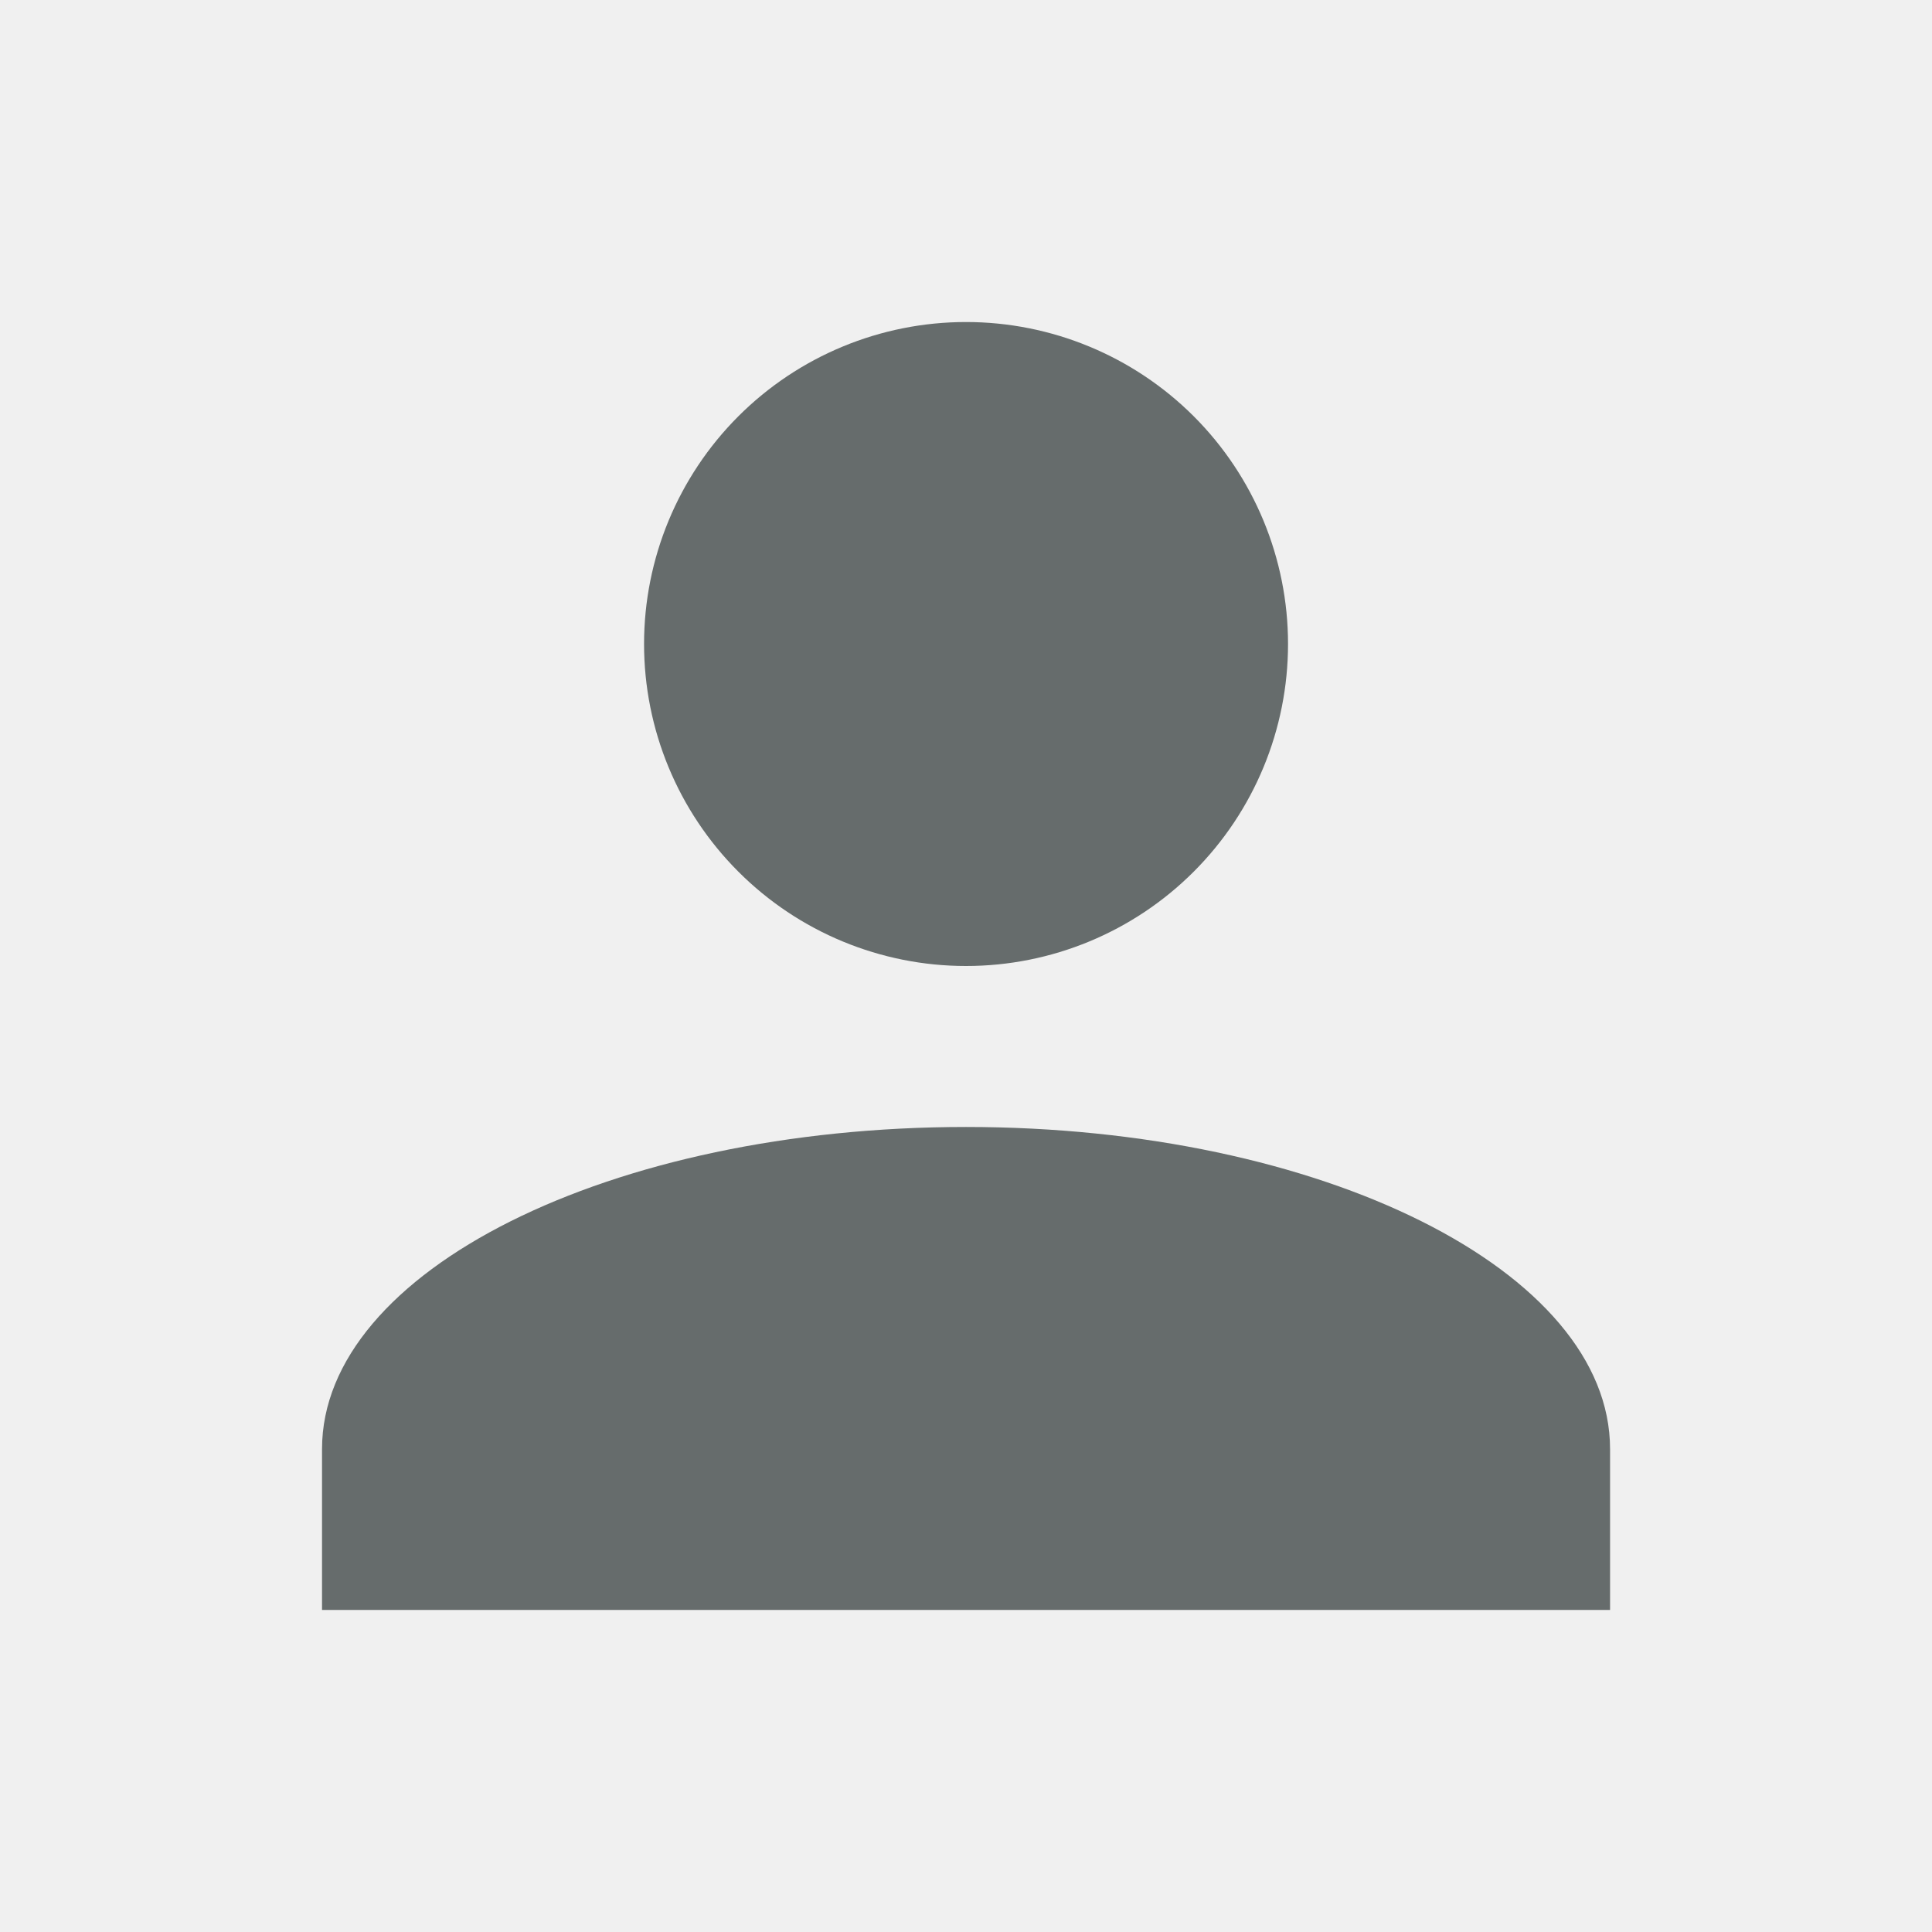
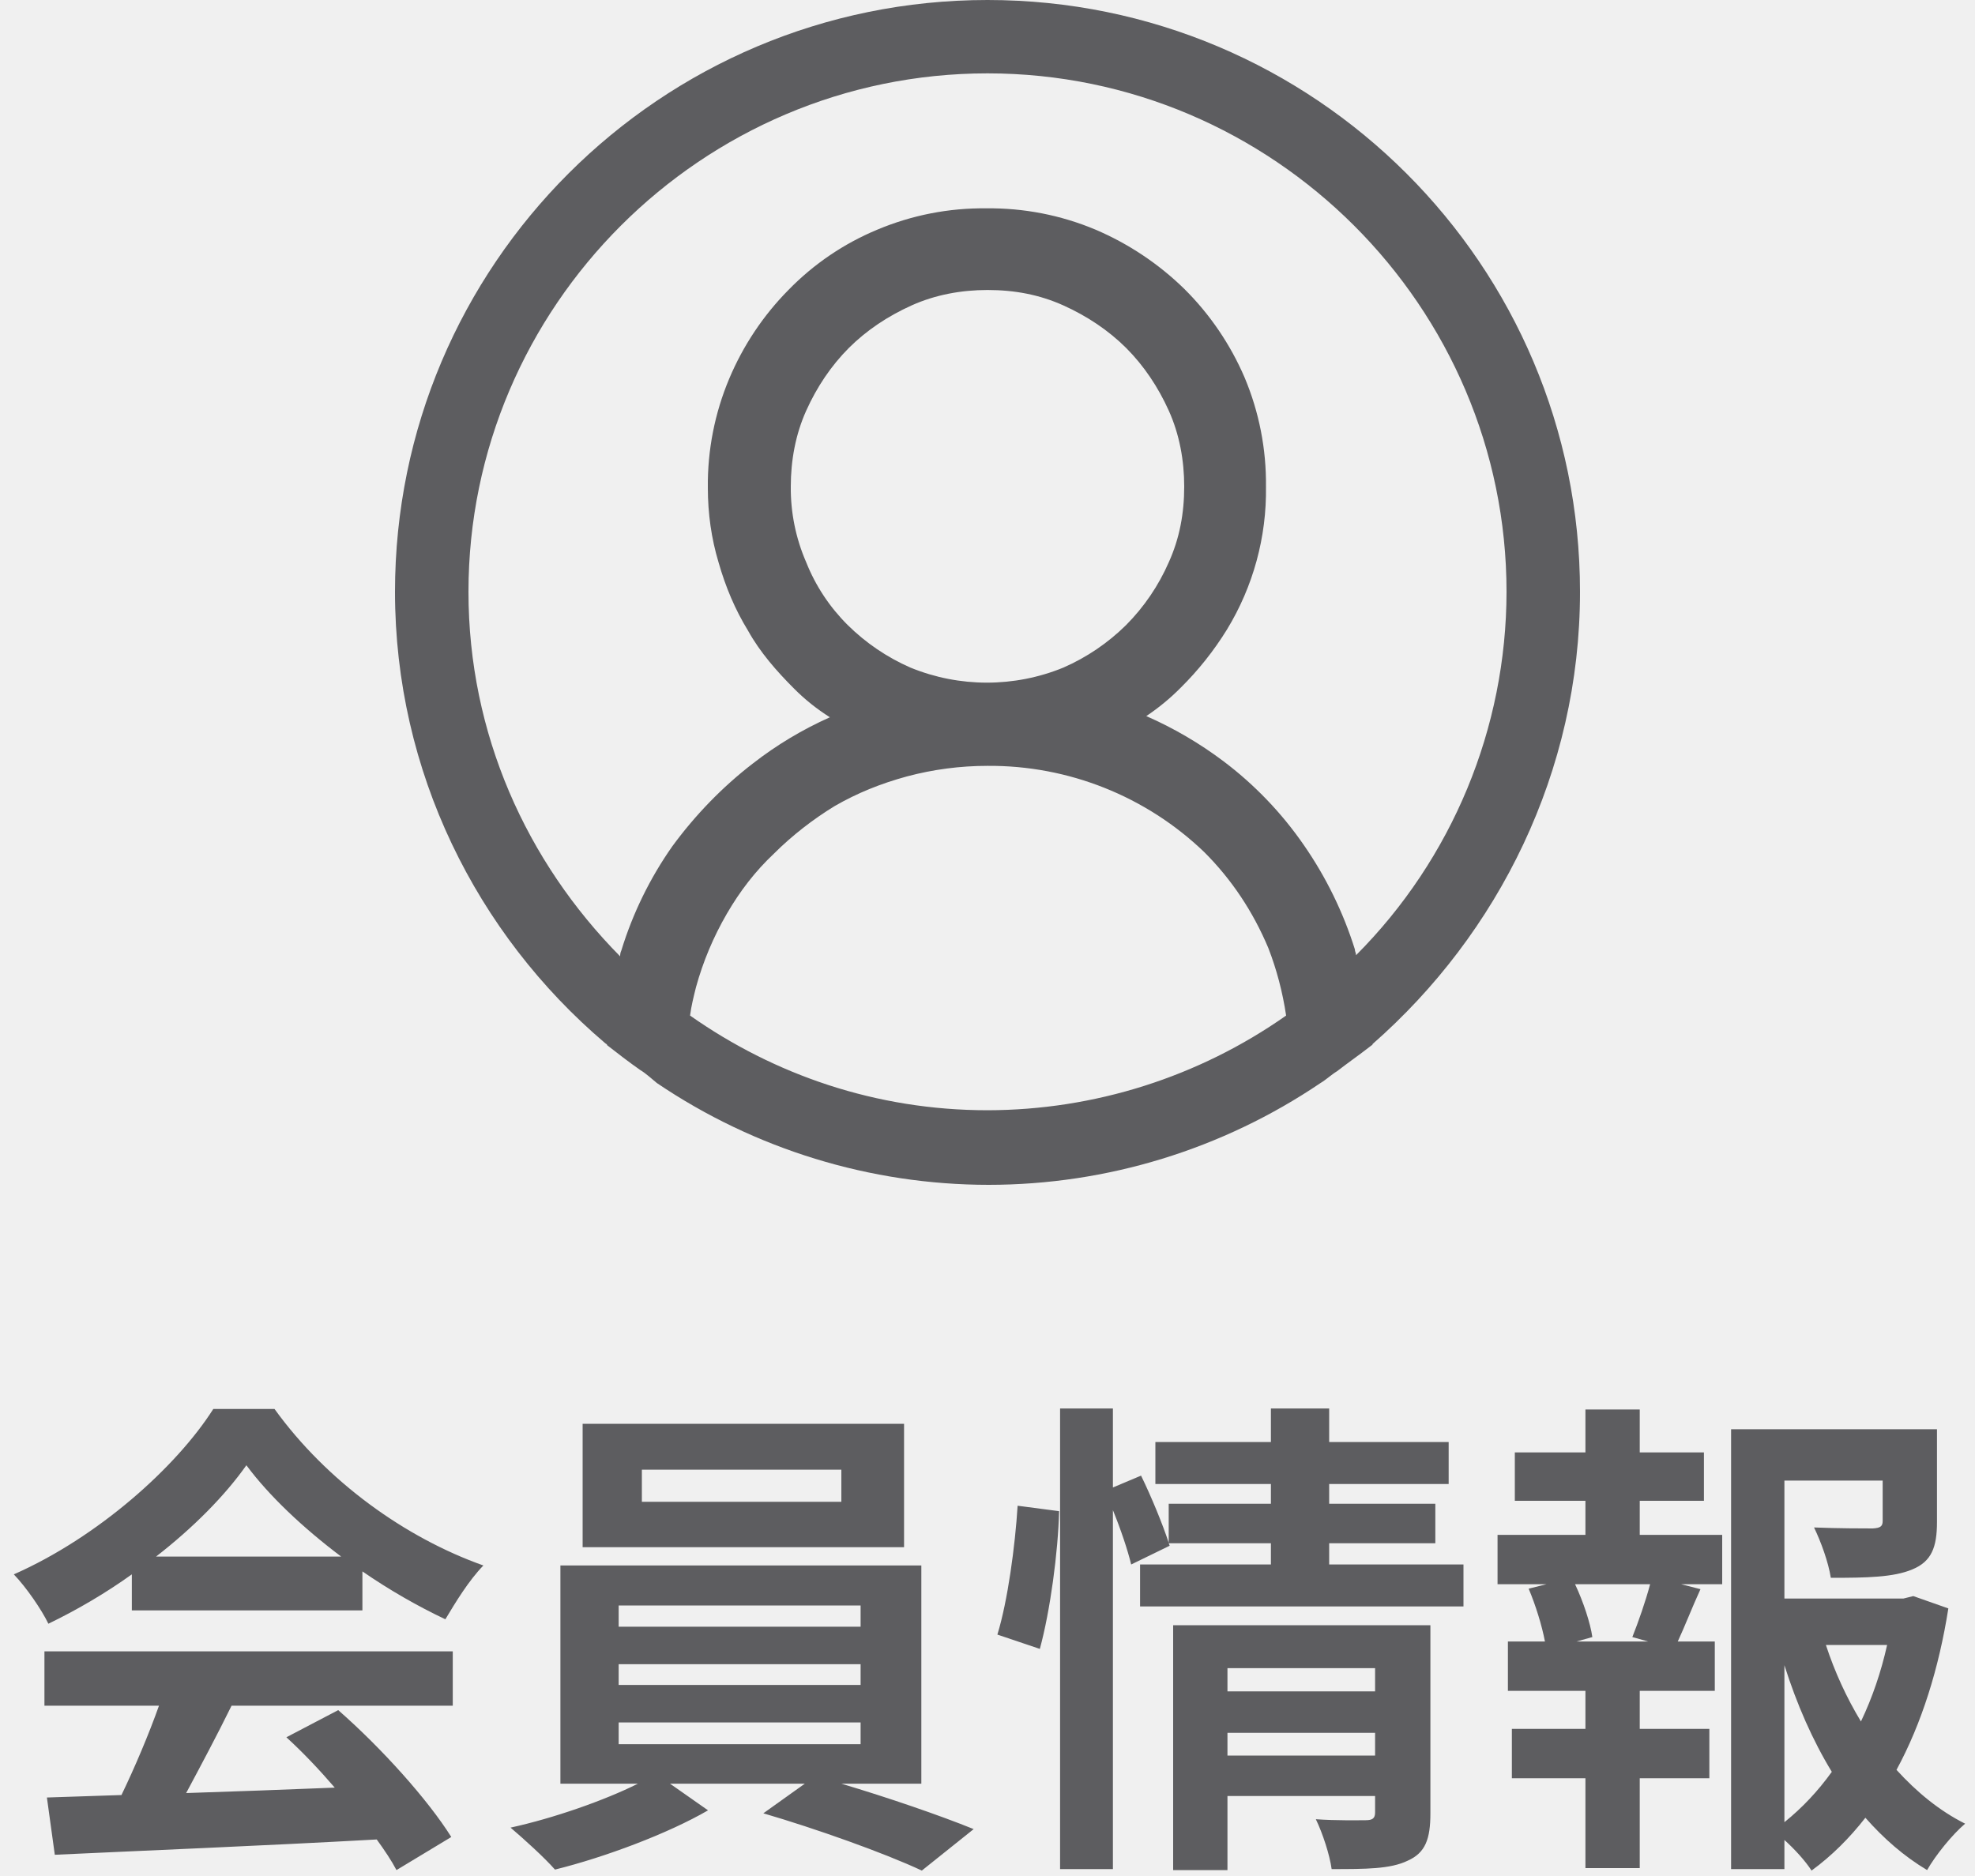
- <svg xmlns="http://www.w3.org/2000/svg" width="22" height="22" viewBox="0 0 22 22" fill="none">
-   <path d="M11 3.667C11.973 3.667 12.905 4.053 13.593 4.74C14.281 5.428 14.667 6.361 14.667 7.333C14.667 8.306 14.281 9.238 13.593 9.926C12.905 10.614 11.973 11 11 11C10.028 11 9.095 10.614 8.408 9.926C7.72 9.238 7.334 8.306 7.334 7.333C7.334 6.361 7.72 5.428 8.408 4.74C9.095 4.053 10.028 3.667 11 3.667ZM11 12.833C15.052 12.833 18.334 14.474 18.334 16.5V18.333H3.667V16.5C3.667 14.474 6.949 12.833 11 12.833Z" fill="#666C6C" />
+ <svg xmlns="http://www.w3.org/2000/svg" width="40" height="38" viewBox="0 0 40 38" fill="none">
+   <g clip-path="url(#clip0_739_641)">
+     <path d="M32 11.988C32 5.37 26.624 0 20 0C13.376 0 8 5.37 8 11.988C8 15.633 9.656 18.918 12.248 21.123C12.272 21.147 12.296 21.147 12.296 21.171C12.512 21.339 12.728 21.507 12.968 21.675C13.088 21.747 13.184 21.841 13.304 21.938C15.288 23.28 17.628 23.999 20.024 24C22.42 23.999 24.76 23.28 26.744 21.938C26.864 21.866 26.96 21.771 27.08 21.698C27.296 21.531 27.536 21.363 27.752 21.195C27.776 21.171 27.8 21.171 27.8 21.147C30.344 18.916 32 15.633 32 11.988ZM20 22.489C17.744 22.489 15.68 21.77 13.976 20.571C14 20.379 14.048 20.189 14.096 19.997C14.239 19.476 14.449 18.977 14.72 18.51C14.984 18.054 15.296 17.646 15.68 17.286C16.04 16.926 16.472 16.591 16.904 16.328C17.36 16.064 17.84 15.871 18.368 15.727C18.9 15.585 19.449 15.513 20 15.513C21.636 15.501 23.212 16.128 24.392 17.262C24.944 17.814 25.376 18.462 25.688 19.204C25.856 19.637 25.976 20.092 26.048 20.571C24.277 21.816 22.165 22.486 20 22.489ZM16.328 11.389C16.117 10.905 16.011 10.382 16.016 9.854C16.016 9.327 16.112 8.799 16.328 8.319C16.544 7.839 16.832 7.409 17.192 7.048C17.552 6.689 17.984 6.402 18.464 6.186C18.944 5.97 19.472 5.874 20 5.874C20.552 5.874 21.056 5.97 21.536 6.186C22.016 6.402 22.448 6.69 22.808 7.048C23.168 7.409 23.456 7.84 23.672 8.319C23.888 8.799 23.984 9.327 23.984 9.854C23.984 10.405 23.888 10.909 23.672 11.388C23.465 11.862 23.172 12.293 22.808 12.66C22.441 13.023 22.009 13.316 21.536 13.523C20.544 13.929 19.432 13.929 18.44 13.523C17.967 13.316 17.535 13.023 17.168 12.66C16.804 12.298 16.518 11.867 16.328 11.389ZM27.464 19.349C27.464 19.3 27.44 19.276 27.44 19.229C27.204 18.477 26.856 17.766 26.408 17.119C25.959 16.468 25.408 15.893 24.776 15.417C24.293 15.054 23.77 14.748 23.216 14.505C23.467 14.337 23.7 14.145 23.912 13.931C24.27 13.577 24.584 13.182 24.848 12.755C25.381 11.882 25.656 10.876 25.64 9.854C25.648 9.097 25.501 8.346 25.208 7.649C24.919 6.976 24.504 6.365 23.984 5.85C23.464 5.342 22.853 4.935 22.184 4.65C21.485 4.357 20.734 4.211 19.976 4.22C19.218 4.211 18.467 4.358 17.768 4.652C17.091 4.933 16.479 5.349 15.968 5.874C15.457 6.391 15.05 7.002 14.768 7.673C14.475 8.37 14.328 9.121 14.336 9.877C14.336 10.405 14.408 10.909 14.552 11.388C14.696 11.892 14.888 12.348 15.152 12.778C15.392 13.21 15.728 13.595 16.088 13.954C16.304 14.171 16.544 14.362 16.808 14.529C16.252 14.777 15.728 15.091 15.248 15.465C14.624 15.945 14.072 16.52 13.616 17.143C13.163 17.788 12.815 18.5 12.584 19.253C12.56 19.3 12.56 19.349 12.56 19.372C10.664 17.454 9.488 14.865 9.488 11.988C9.488 6.21 14.216 1.486 20 1.486C25.784 1.486 30.512 6.21 30.512 11.988C30.509 14.748 29.413 17.394 27.464 19.349Z" fill="#5D5D60" />
+   </g>
+   <path d="M3.16 31.53H6.91C6.14 30.95 5.45 30.3 4.99 29.68C4.56 30.29 3.92 30.94 3.16 31.53ZM2.67 32.62V31.89C2.14 32.27 1.56 32.61 0.98 32.89C0.84 32.6 0.53 32.15 0.28 31.89C1.98 31.14 3.57 29.72 4.32 28.54H5.56C6.62 30.01 8.21 31.15 9.79 31.71C9.49 32.02 9.23 32.45 9.02 32.8C8.47 32.54 7.89 32.21 7.34 31.83V32.62H2.67ZM0.9 34.55V33.45H9.17V34.55H4.69C4.4 35.14 4.07 35.76 3.77 36.32C4.73 36.29 5.76 36.25 6.78 36.21C6.47 35.85 6.13 35.49 5.8 35.19L6.85 34.64C7.74 35.42 8.67 36.46 9.14 37.21L8.03 37.88C7.93 37.69 7.79 37.48 7.63 37.26C5.28 37.39 2.81 37.49 1.11 37.57L0.95 36.41L2.46 36.36C2.73 35.8 3.01 35.14 3.22 34.55H0.9ZM17.04 30.42V29.77H13V30.42H17.04ZM18.31 28.84V31.34H11.8V28.84H18.31ZM12.53 34.89V35.33H17.43V34.89H12.53ZM12.53 33.71V34.13H17.43V33.71H12.53ZM12.53 32.52V32.95H17.43V32.52H12.53ZM18.66 36.13H17.04C17.98 36.41 19.03 36.77 19.72 37.05L18.67 37.89C17.9 37.53 16.52 37.04 15.46 36.73L16.3 36.13H13.57L14.34 36.67C13.53 37.14 12.25 37.62 11.24 37.87C11.02 37.62 10.61 37.25 10.34 37.02C11.21 36.83 12.24 36.47 12.92 36.13H11.35V31.71H18.66V36.13ZM21.06 33.4L20.2 33.11C20.41 32.43 20.56 31.31 20.61 30.5L21.45 30.61C21.43 31.44 21.27 32.63 21.06 33.4ZM24.86 35.56H27.85V35.1H24.86V35.56ZM27.85 33.79H24.86V34.26H27.85V33.79ZM28.97 32.92V36.73C28.97 37.25 28.87 37.53 28.51 37.69C28.16 37.86 27.66 37.86 26.97 37.86C26.93 37.57 26.79 37.14 26.65 36.85C27.06 36.88 27.53 36.87 27.66 36.87C27.8 36.87 27.85 36.83 27.85 36.71V36.38H24.86V37.88H23.76V32.92H28.97ZM26.92 31.69H29.64V32.54H23.09V31.69H25.74V31.26H23.67L23.69 31.31L22.91 31.69C22.84 31.4 22.7 30.98 22.54 30.59V37.86H21.47V28.53H22.54V30.13L23.11 29.89C23.32 30.32 23.55 30.88 23.67 31.25V30.46H25.74V30.06H23.4V29.21H25.74V28.53H26.92V29.21H29.34V30.06H26.92V30.46H29.07V31.26H26.92V31.69ZM33.38 33.25L33.06 33.16C33.18 32.86 33.33 32.43 33.42 32.09H31.9C32.07 32.45 32.21 32.88 32.25 33.16L31.93 33.25H33.38ZM33.21 30.4V31.09H34.88V32.09H34.05L34.44 32.19C34.27 32.56 34.12 32.95 33.98 33.25H34.73V34.25H33.21V35.02H34.62V36.02H33.21V37.84H32.11V36.02H30.62V35.02H32.11V34.25H30.54V33.25H31.29C31.23 32.93 31.1 32.51 30.96 32.18L31.32 32.09H30.33V31.09H32.11V30.4H30.68V29.42H32.11V28.55H33.21V29.42H34.51V30.4H33.21ZM36.14 33.73V36.91C36.5 36.62 36.82 36.28 37.1 35.89C36.71 35.25 36.39 34.52 36.14 33.73ZM38.22 33.32H36.98C37.16 33.87 37.4 34.39 37.69 34.87C37.92 34.39 38.1 33.86 38.22 33.32ZM38.75 32.33L39.46 32.58C39.27 33.79 38.92 34.91 38.41 35.85C38.82 36.3 39.28 36.68 39.8 36.94C39.54 37.16 39.2 37.58 39.03 37.88C38.56 37.6 38.15 37.24 37.78 36.82C37.46 37.23 37.1 37.59 36.69 37.89C36.56 37.69 36.35 37.46 36.14 37.27V37.86H35.06V28.95H39.23V30.83C39.23 31.34 39.12 31.63 38.73 31.79C38.35 31.95 37.81 31.96 37.08 31.96C37.03 31.64 36.88 31.23 36.74 30.94C37.23 30.96 37.78 30.96 37.93 30.96C38.08 30.95 38.13 30.92 38.13 30.81V29.99H36.14V32.38H38.55L38.75 32.33Z" fill="#5D5D60" />
+   <defs>
+     <clipPath id="clip0_739_641">
+       <rect width="24" height="24" fill="white" transform="translate(8)" />
+     </clipPath>
+   </defs>
</svg>
